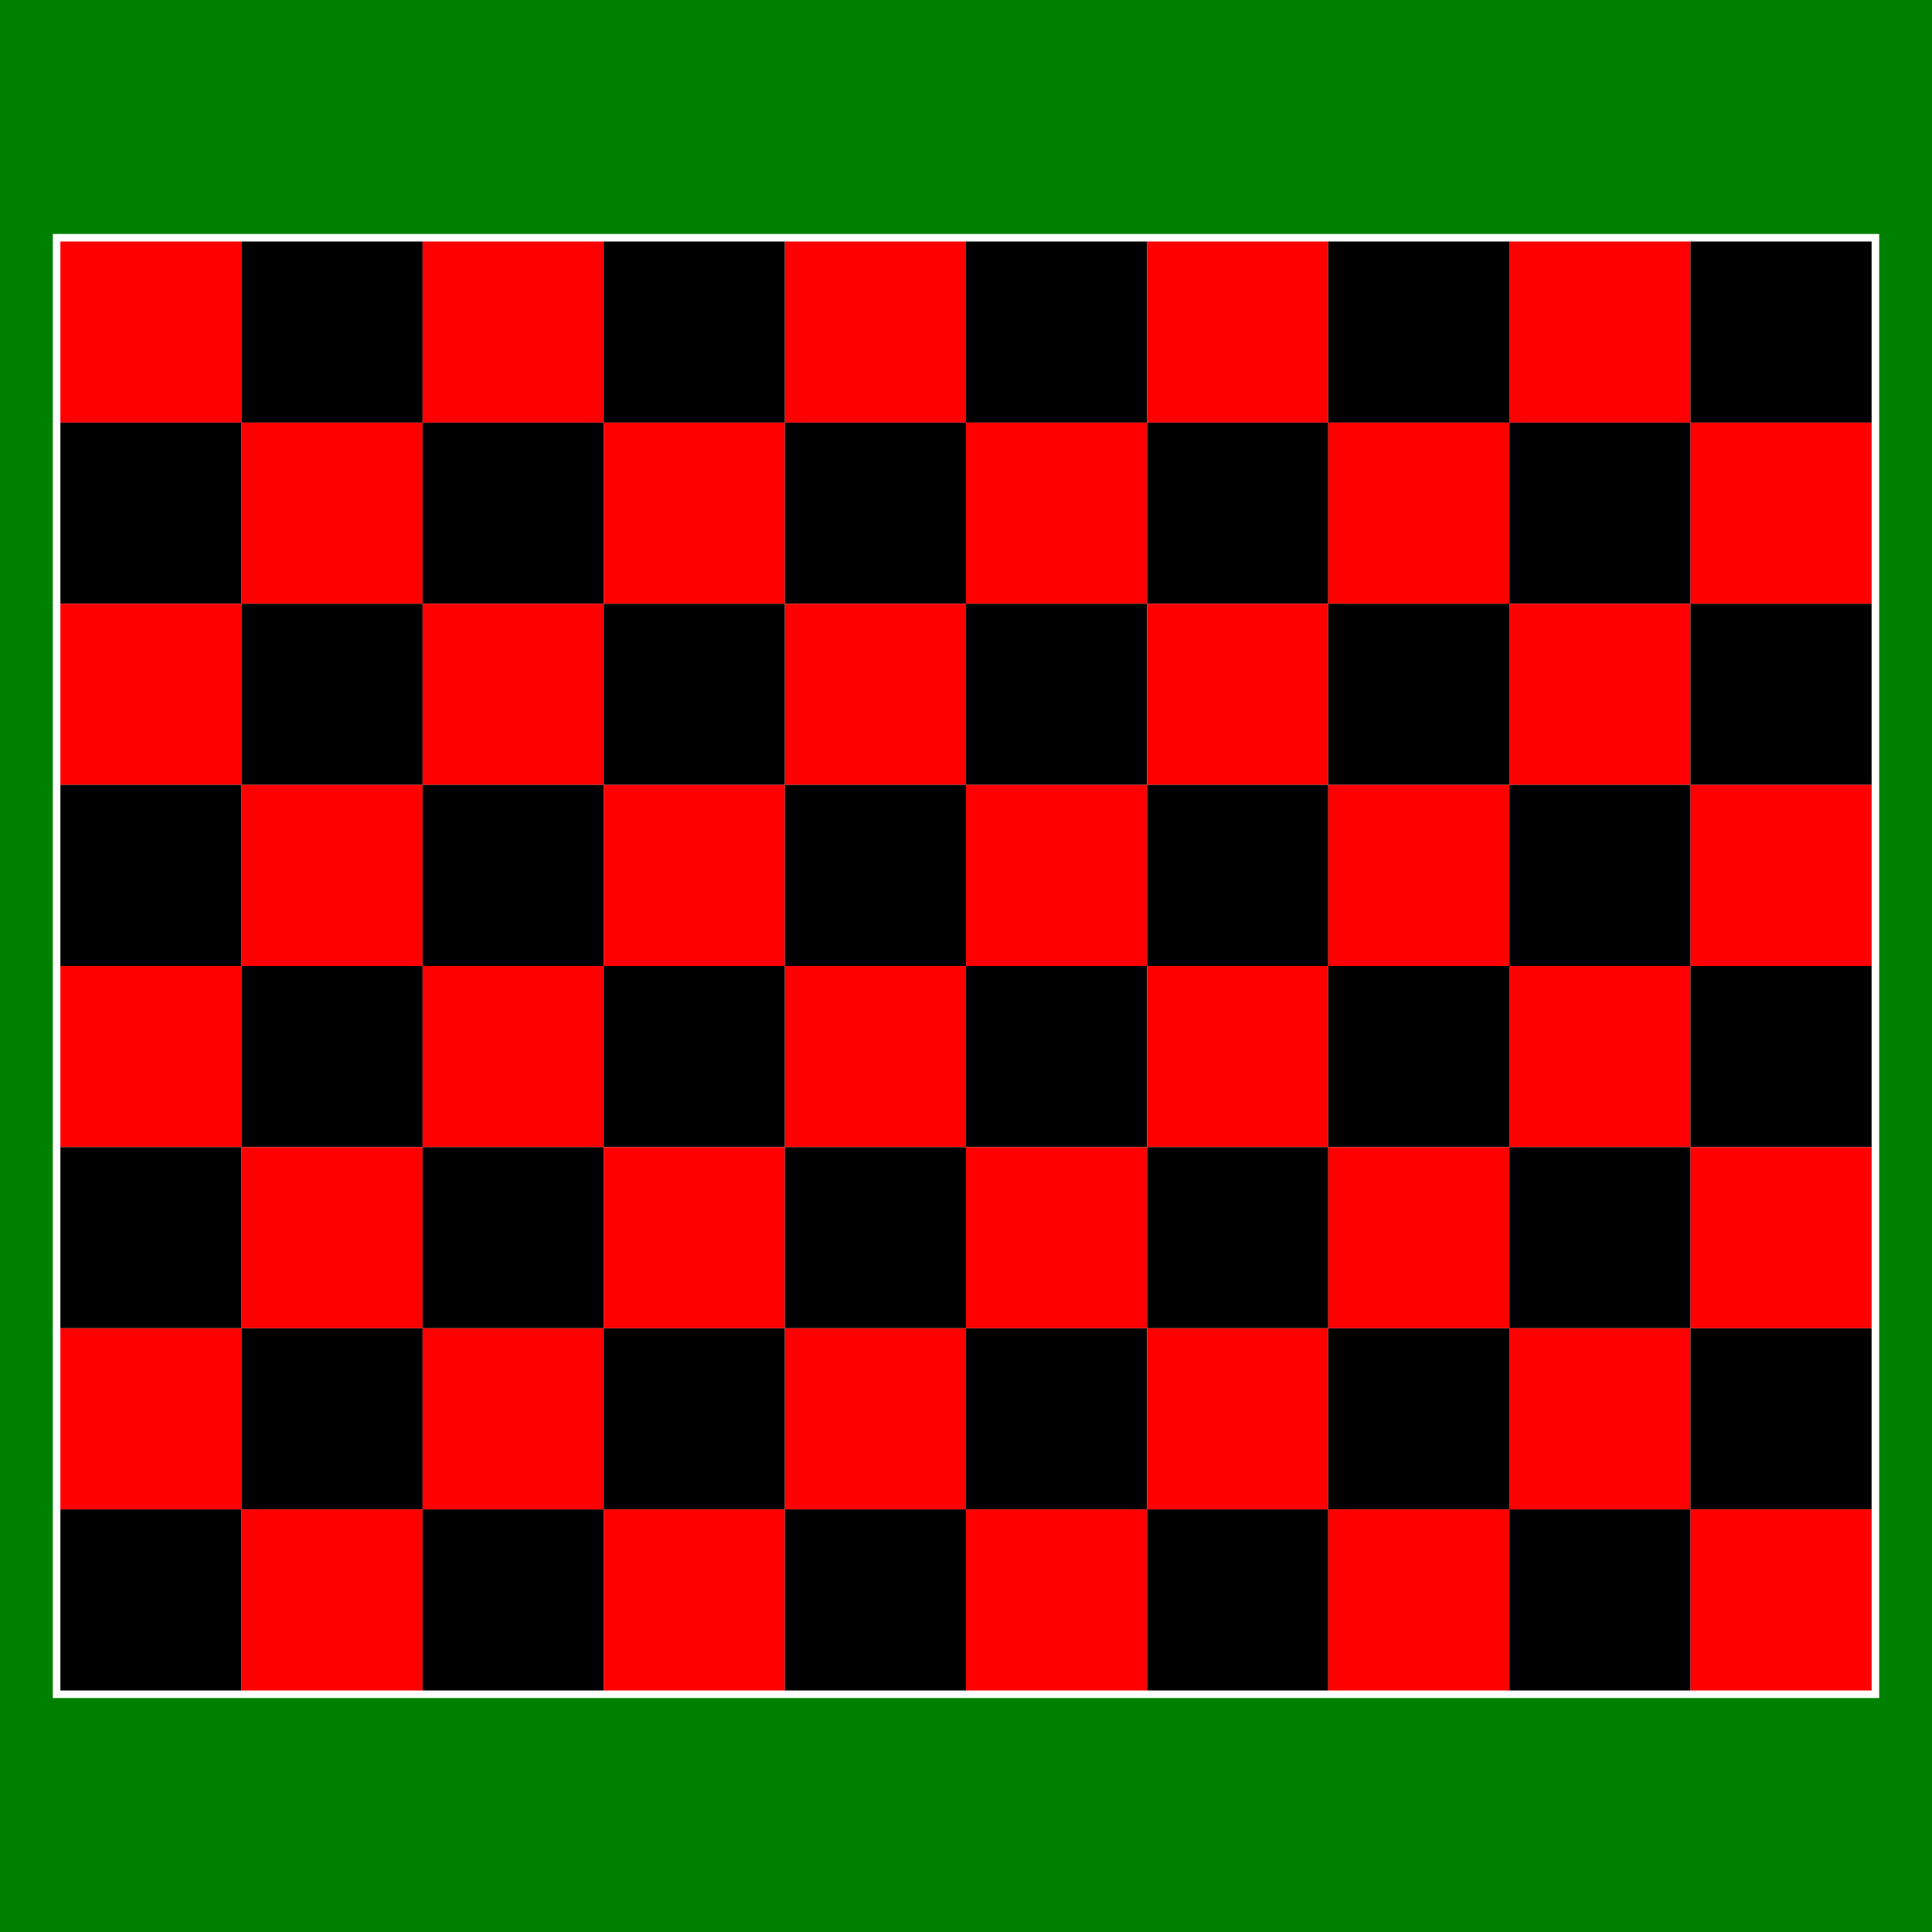
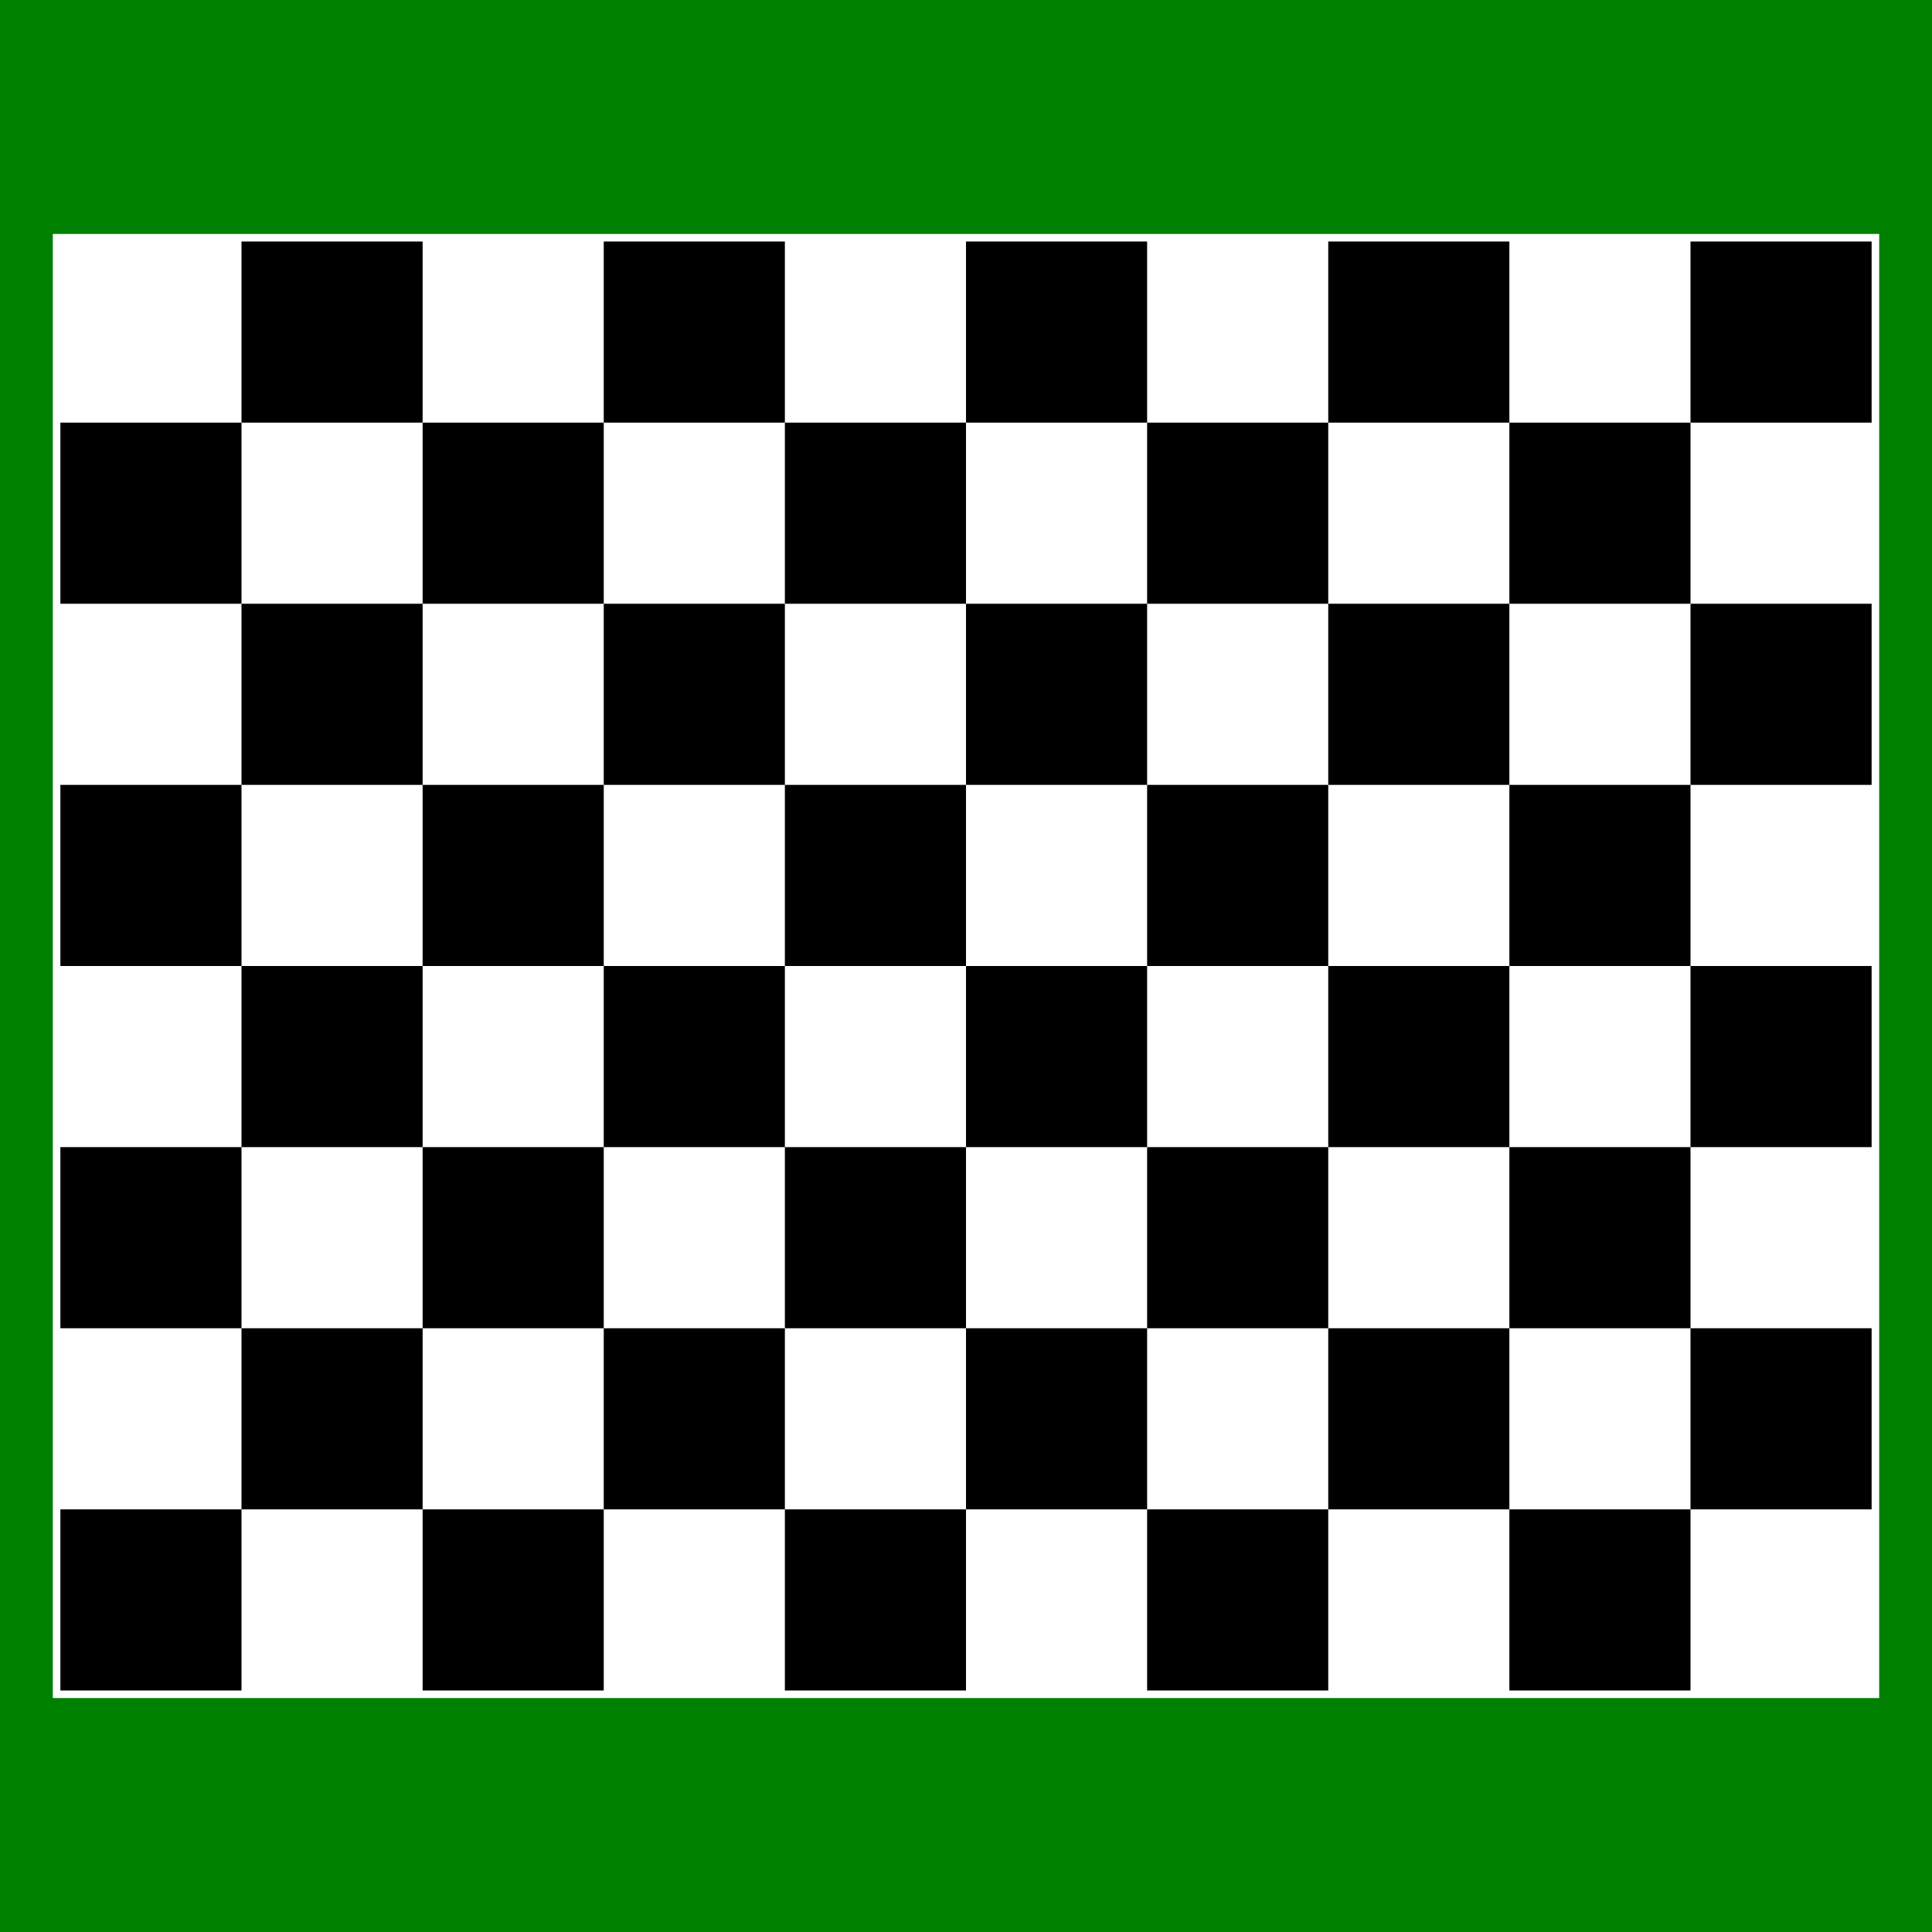
<svg xmlns="http://www.w3.org/2000/svg" height="1024" width="1024">
  <rect fill="#008000" height="1024" width="1024" x="0" y="0" />
  <rect fill="#FFFFFF" height="776" width="968" x="28" y="124" />
-   <rect fill="#FF0000" height="96" width="96" x="32" y="128" />
  <rect fill="#000000" height="96" width="96" x="128" y="128" />
-   <rect fill="#FF0000" height="96" width="96" x="224" y="128" />
  <rect fill="#000000" height="96" width="96" x="320" y="128" />
-   <rect fill="#FF0000" height="96" width="96" x="416" y="128" />
  <rect fill="#000000" height="96" width="96" x="512" y="128" />
-   <rect fill="#FF0000" height="96" width="96" x="608" y="128" />
  <rect fill="#000000" height="96" width="96" x="704" y="128" />
-   <rect fill="#FF0000" height="96" width="96" x="800" y="128" />
  <rect fill="#000000" height="96" width="96" x="896" y="128" />
  <rect fill="#000000" height="96" width="96" x="32" y="224" />
-   <rect fill="#FF0000" height="96" width="96" x="128" y="224" />
  <rect fill="#000000" height="96" width="96" x="224" y="224" />
-   <rect fill="#FF0000" height="96" width="96" x="320" y="224" />
  <rect fill="#000000" height="96" width="96" x="416" y="224" />
-   <rect fill="#FF0000" height="96" width="96" x="512" y="224" />
  <rect fill="#000000" height="96" width="96" x="608" y="224" />
-   <rect fill="#FF0000" height="96" width="96" x="704" y="224" />
  <rect fill="#000000" height="96" width="96" x="800" y="224" />
-   <rect fill="#FF0000" height="96" width="96" x="896" y="224" />
-   <rect fill="#FF0000" height="96" width="96" x="32" y="320" />
  <rect fill="#000000" height="96" width="96" x="128" y="320" />
-   <rect fill="#FF0000" height="96" width="96" x="224" y="320" />
  <rect fill="#000000" height="96" width="96" x="320" y="320" />
-   <rect fill="#FF0000" height="96" width="96" x="416" y="320" />
  <rect fill="#000000" height="96" width="96" x="512" y="320" />
-   <rect fill="#FF0000" height="96" width="96" x="608" y="320" />
  <rect fill="#000000" height="96" width="96" x="704" y="320" />
-   <rect fill="#FF0000" height="96" width="96" x="800" y="320" />
  <rect fill="#000000" height="96" width="96" x="896" y="320" />
  <rect fill="#000000" height="96" width="96" x="32" y="416" />
-   <rect fill="#FF0000" height="96" width="96" x="128" y="416" />
  <rect fill="#000000" height="96" width="96" x="224" y="416" />
-   <rect fill="#FF0000" height="96" width="96" x="320" y="416" />
  <rect fill="#000000" height="96" width="96" x="416" y="416" />
-   <rect fill="#FF0000" height="96" width="96" x="512" y="416" />
  <rect fill="#000000" height="96" width="96" x="608" y="416" />
-   <rect fill="#FF0000" height="96" width="96" x="704" y="416" />
  <rect fill="#000000" height="96" width="96" x="800" y="416" />
-   <rect fill="#FF0000" height="96" width="96" x="896" y="416" />
-   <rect fill="#FF0000" height="96" width="96" x="32" y="512" />
  <rect fill="#000000" height="96" width="96" x="128" y="512" />
-   <rect fill="#FF0000" height="96" width="96" x="224" y="512" />
  <rect fill="#000000" height="96" width="96" x="320" y="512" />
-   <rect fill="#FF0000" height="96" width="96" x="416" y="512" />
  <rect fill="#000000" height="96" width="96" x="512" y="512" />
-   <rect fill="#FF0000" height="96" width="96" x="608" y="512" />
  <rect fill="#000000" height="96" width="96" x="704" y="512" />
-   <rect fill="#FF0000" height="96" width="96" x="800" y="512" />
  <rect fill="#000000" height="96" width="96" x="896" y="512" />
  <rect fill="#000000" height="96" width="96" x="32" y="608" />
-   <rect fill="#FF0000" height="96" width="96" x="128" y="608" />
  <rect fill="#000000" height="96" width="96" x="224" y="608" />
-   <rect fill="#FF0000" height="96" width="96" x="320" y="608" />
  <rect fill="#000000" height="96" width="96" x="416" y="608" />
-   <rect fill="#FF0000" height="96" width="96" x="512" y="608" />
  <rect fill="#000000" height="96" width="96" x="608" y="608" />
-   <rect fill="#FF0000" height="96" width="96" x="704" y="608" />
  <rect fill="#000000" height="96" width="96" x="800" y="608" />
-   <rect fill="#FF0000" height="96" width="96" x="896" y="608" />
-   <rect fill="#FF0000" height="96" width="96" x="32" y="704" />
  <rect fill="#000000" height="96" width="96" x="128" y="704" />
-   <rect fill="#FF0000" height="96" width="96" x="224" y="704" />
  <rect fill="#000000" height="96" width="96" x="320" y="704" />
-   <rect fill="#FF0000" height="96" width="96" x="416" y="704" />
  <rect fill="#000000" height="96" width="96" x="512" y="704" />
-   <rect fill="#FF0000" height="96" width="96" x="608" y="704" />
  <rect fill="#000000" height="96" width="96" x="704" y="704" />
-   <rect fill="#FF0000" height="96" width="96" x="800" y="704" />
  <rect fill="#000000" height="96" width="96" x="896" y="704" />
  <rect fill="#000000" height="96" width="96" x="32" y="800" />
-   <rect fill="#FF0000" height="96" width="96" x="128" y="800" />
  <rect fill="#000000" height="96" width="96" x="224" y="800" />
-   <rect fill="#FF0000" height="96" width="96" x="320" y="800" />
  <rect fill="#000000" height="96" width="96" x="416" y="800" />
-   <rect fill="#FF0000" height="96" width="96" x="512" y="800" />
  <rect fill="#000000" height="96" width="96" x="608" y="800" />
-   <rect fill="#FF0000" height="96" width="96" x="704" y="800" />
  <rect fill="#000000" height="96" width="96" x="800" y="800" />
-   <rect fill="#FF0000" height="96" width="96" x="896" y="800" />
</svg>
